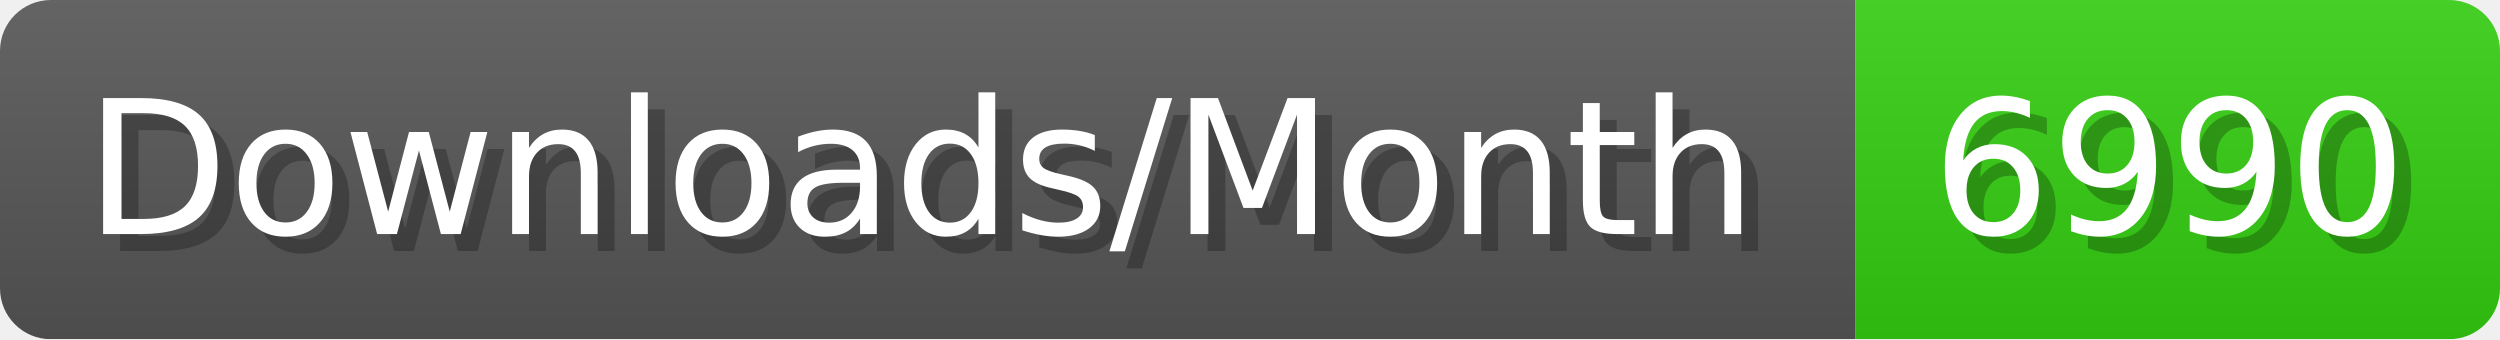
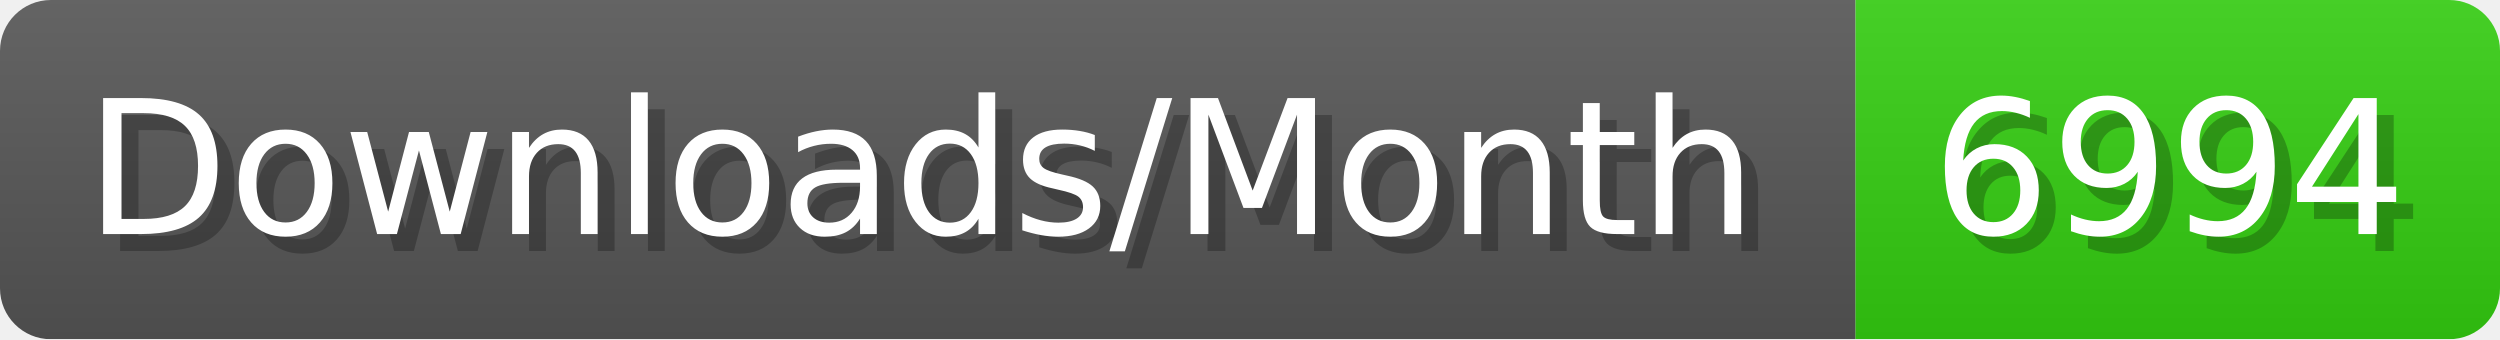
- <svg xmlns="http://www.w3.org/2000/svg" width="147.4" height="20" viewBox="0 0 1474 200" role="img" aria-label="Downloads/Month: 6990">
+ <svg xmlns="http://www.w3.org/2000/svg" width="147.4" height="20" viewBox="0 0 1474 200" role="img" aria-label="Downloads/Month: 6994">
  <linearGradient id="YlXUI" x2="0" y2="100%">
    <stop offset="0" stop-opacity=".1" stop-color="#EEE" />
    <stop offset="1" stop-opacity=".1" />
  </linearGradient>
  <mask id="JHhop">
    <rect width="1474" height="200" rx="30" fill="#FFF" />
  </mask>
  <g mask="url(#JHhop)">
    <rect width="1094" height="200" fill="#555" />
    <rect width="380" height="200" fill="#3C1" x="1094" />
    <rect width="1474" height="200" fill="url(#YlXUI)" />
  </g>
  <g aria-hidden="true" fill="#fff" text-anchor="start" font-family="Verdana,DejaVu Sans,sans-serif" font-size="110">
    <text x="60" y="148" textLength="994" fill="#000" opacity="0.25">Downloads/Month</text>
    <text x="50" y="138" textLength="994">Downloads/Month</text>
-     <text x="1149" y="148" textLength="280" fill="#000" opacity="0.25">6990</text>
-     <text x="1139" y="138" textLength="280">6990</text>
+     <text x="1149" y="148" textLength="280" fill="#000" opacity="0.25">6994</text>
+     <text x="1139" y="138" textLength="280">6994</text>
  </g>
</svg>
